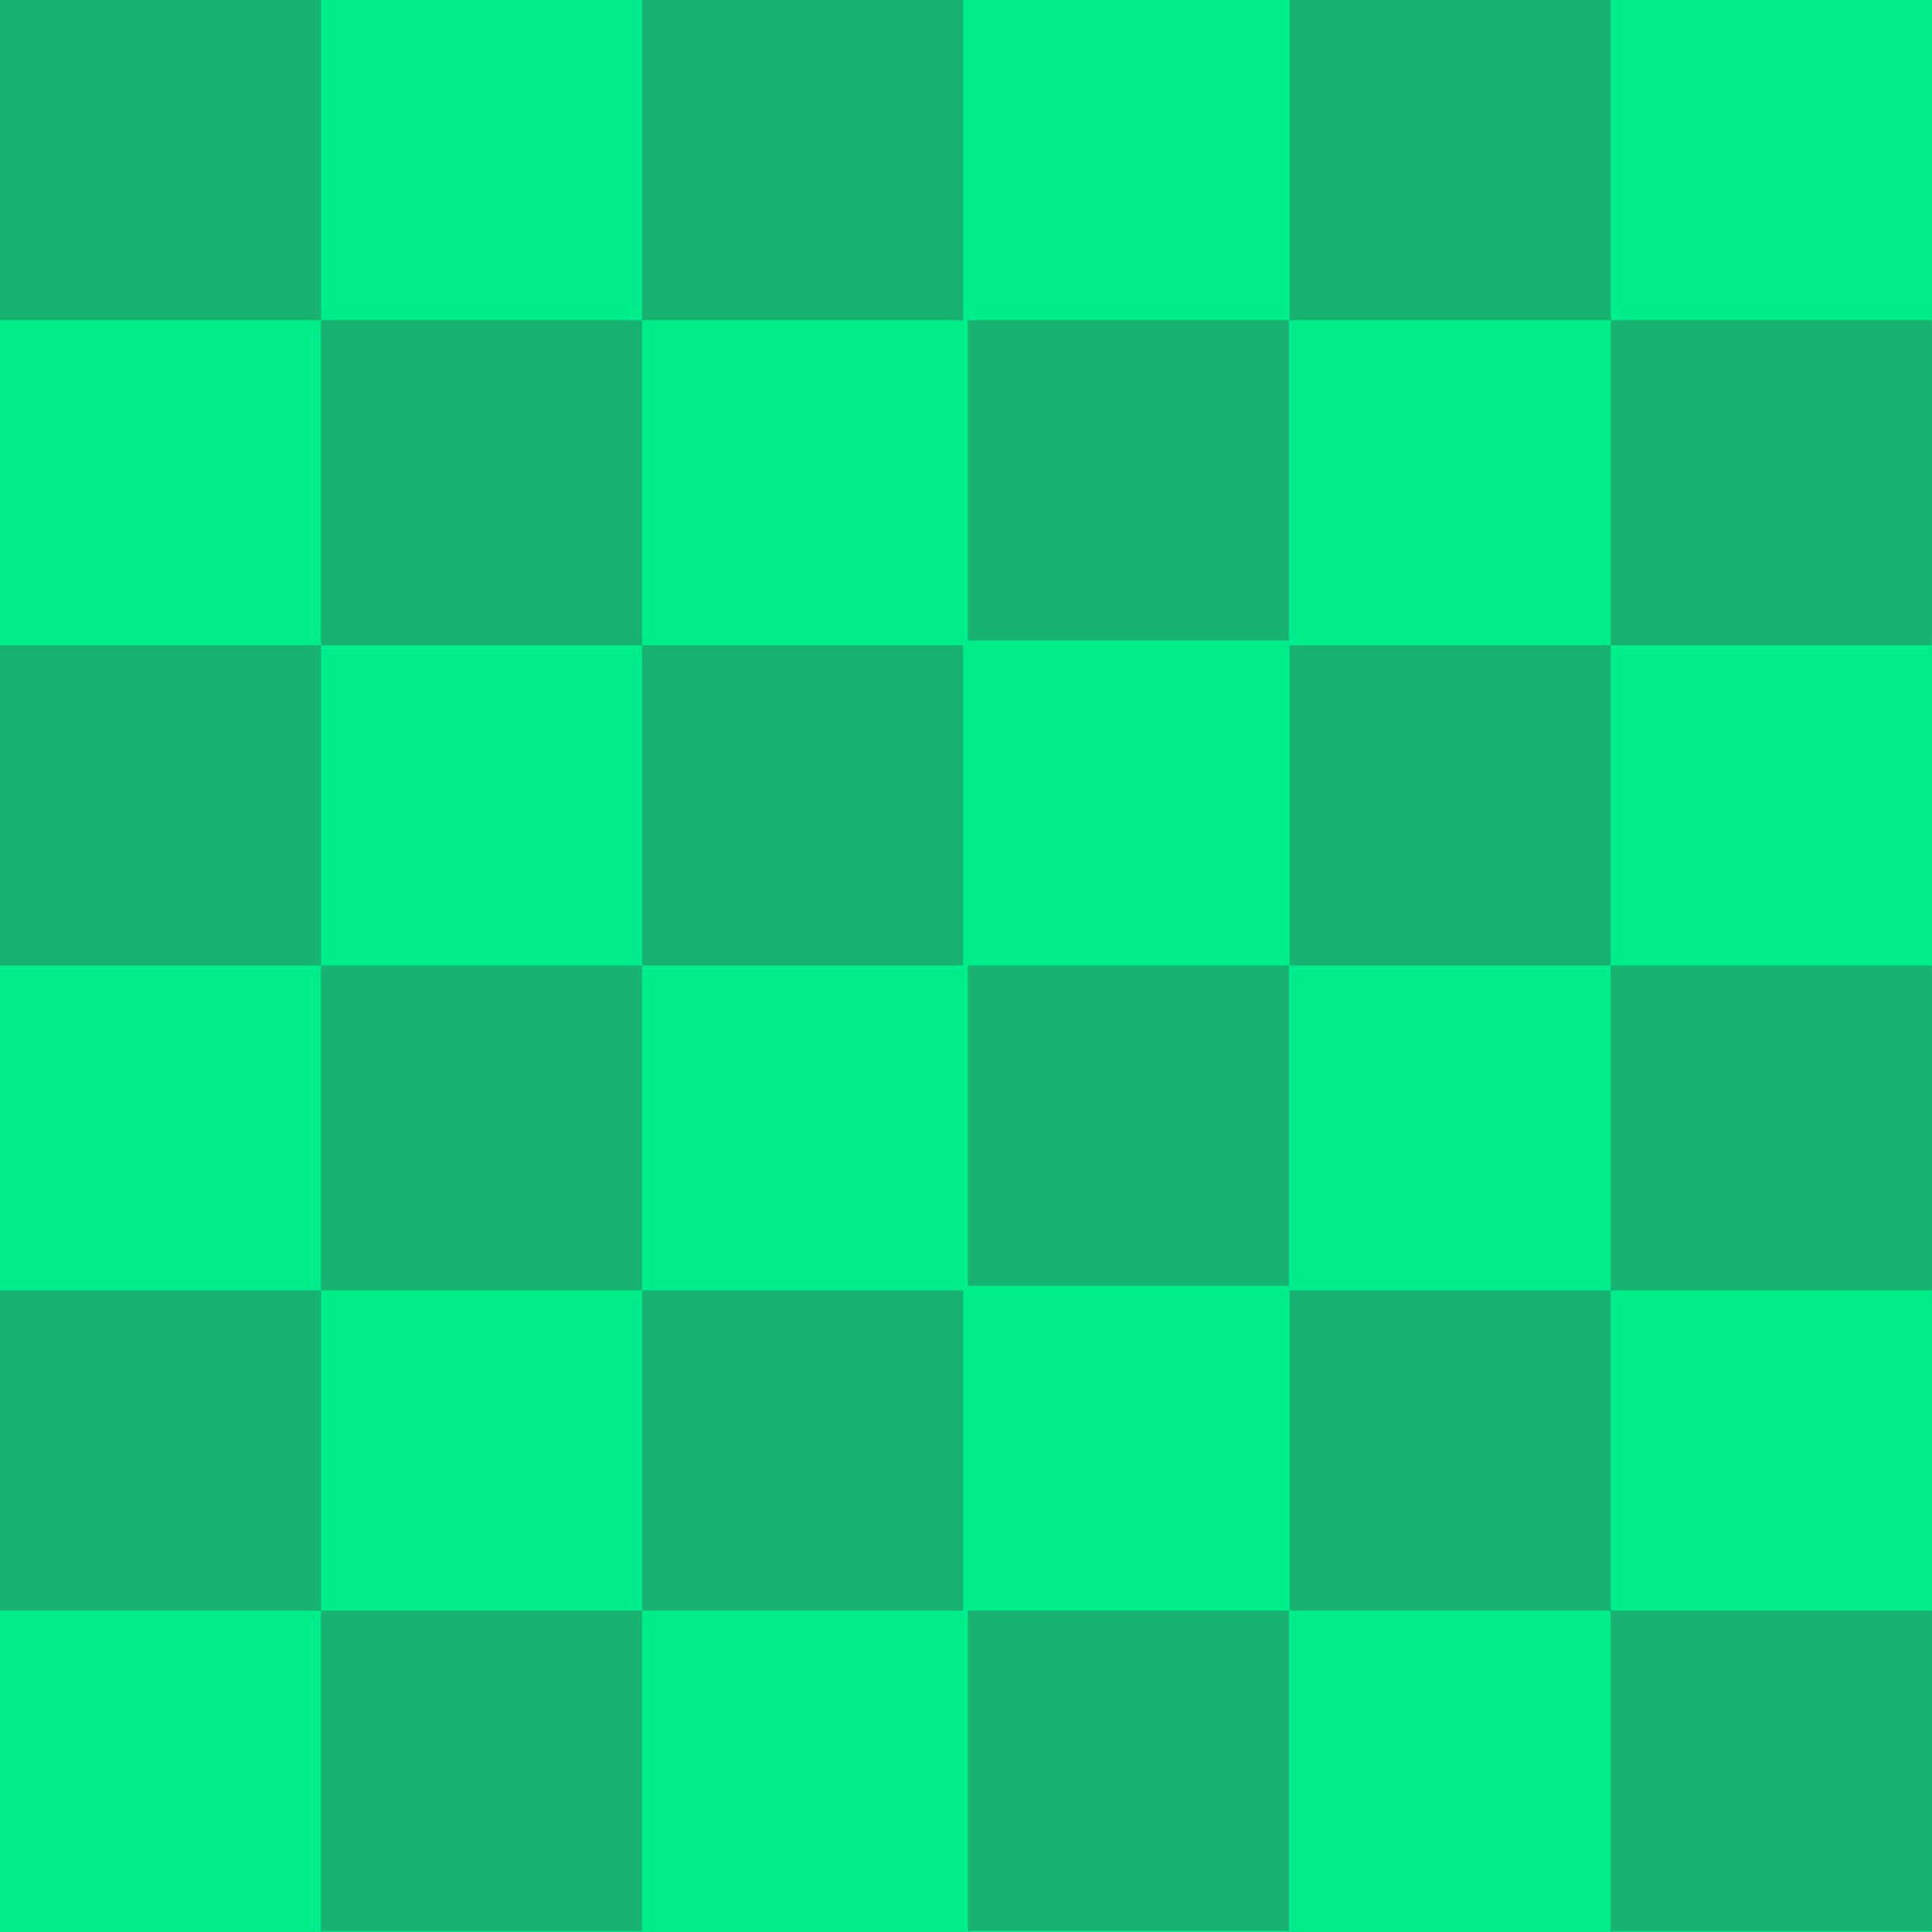
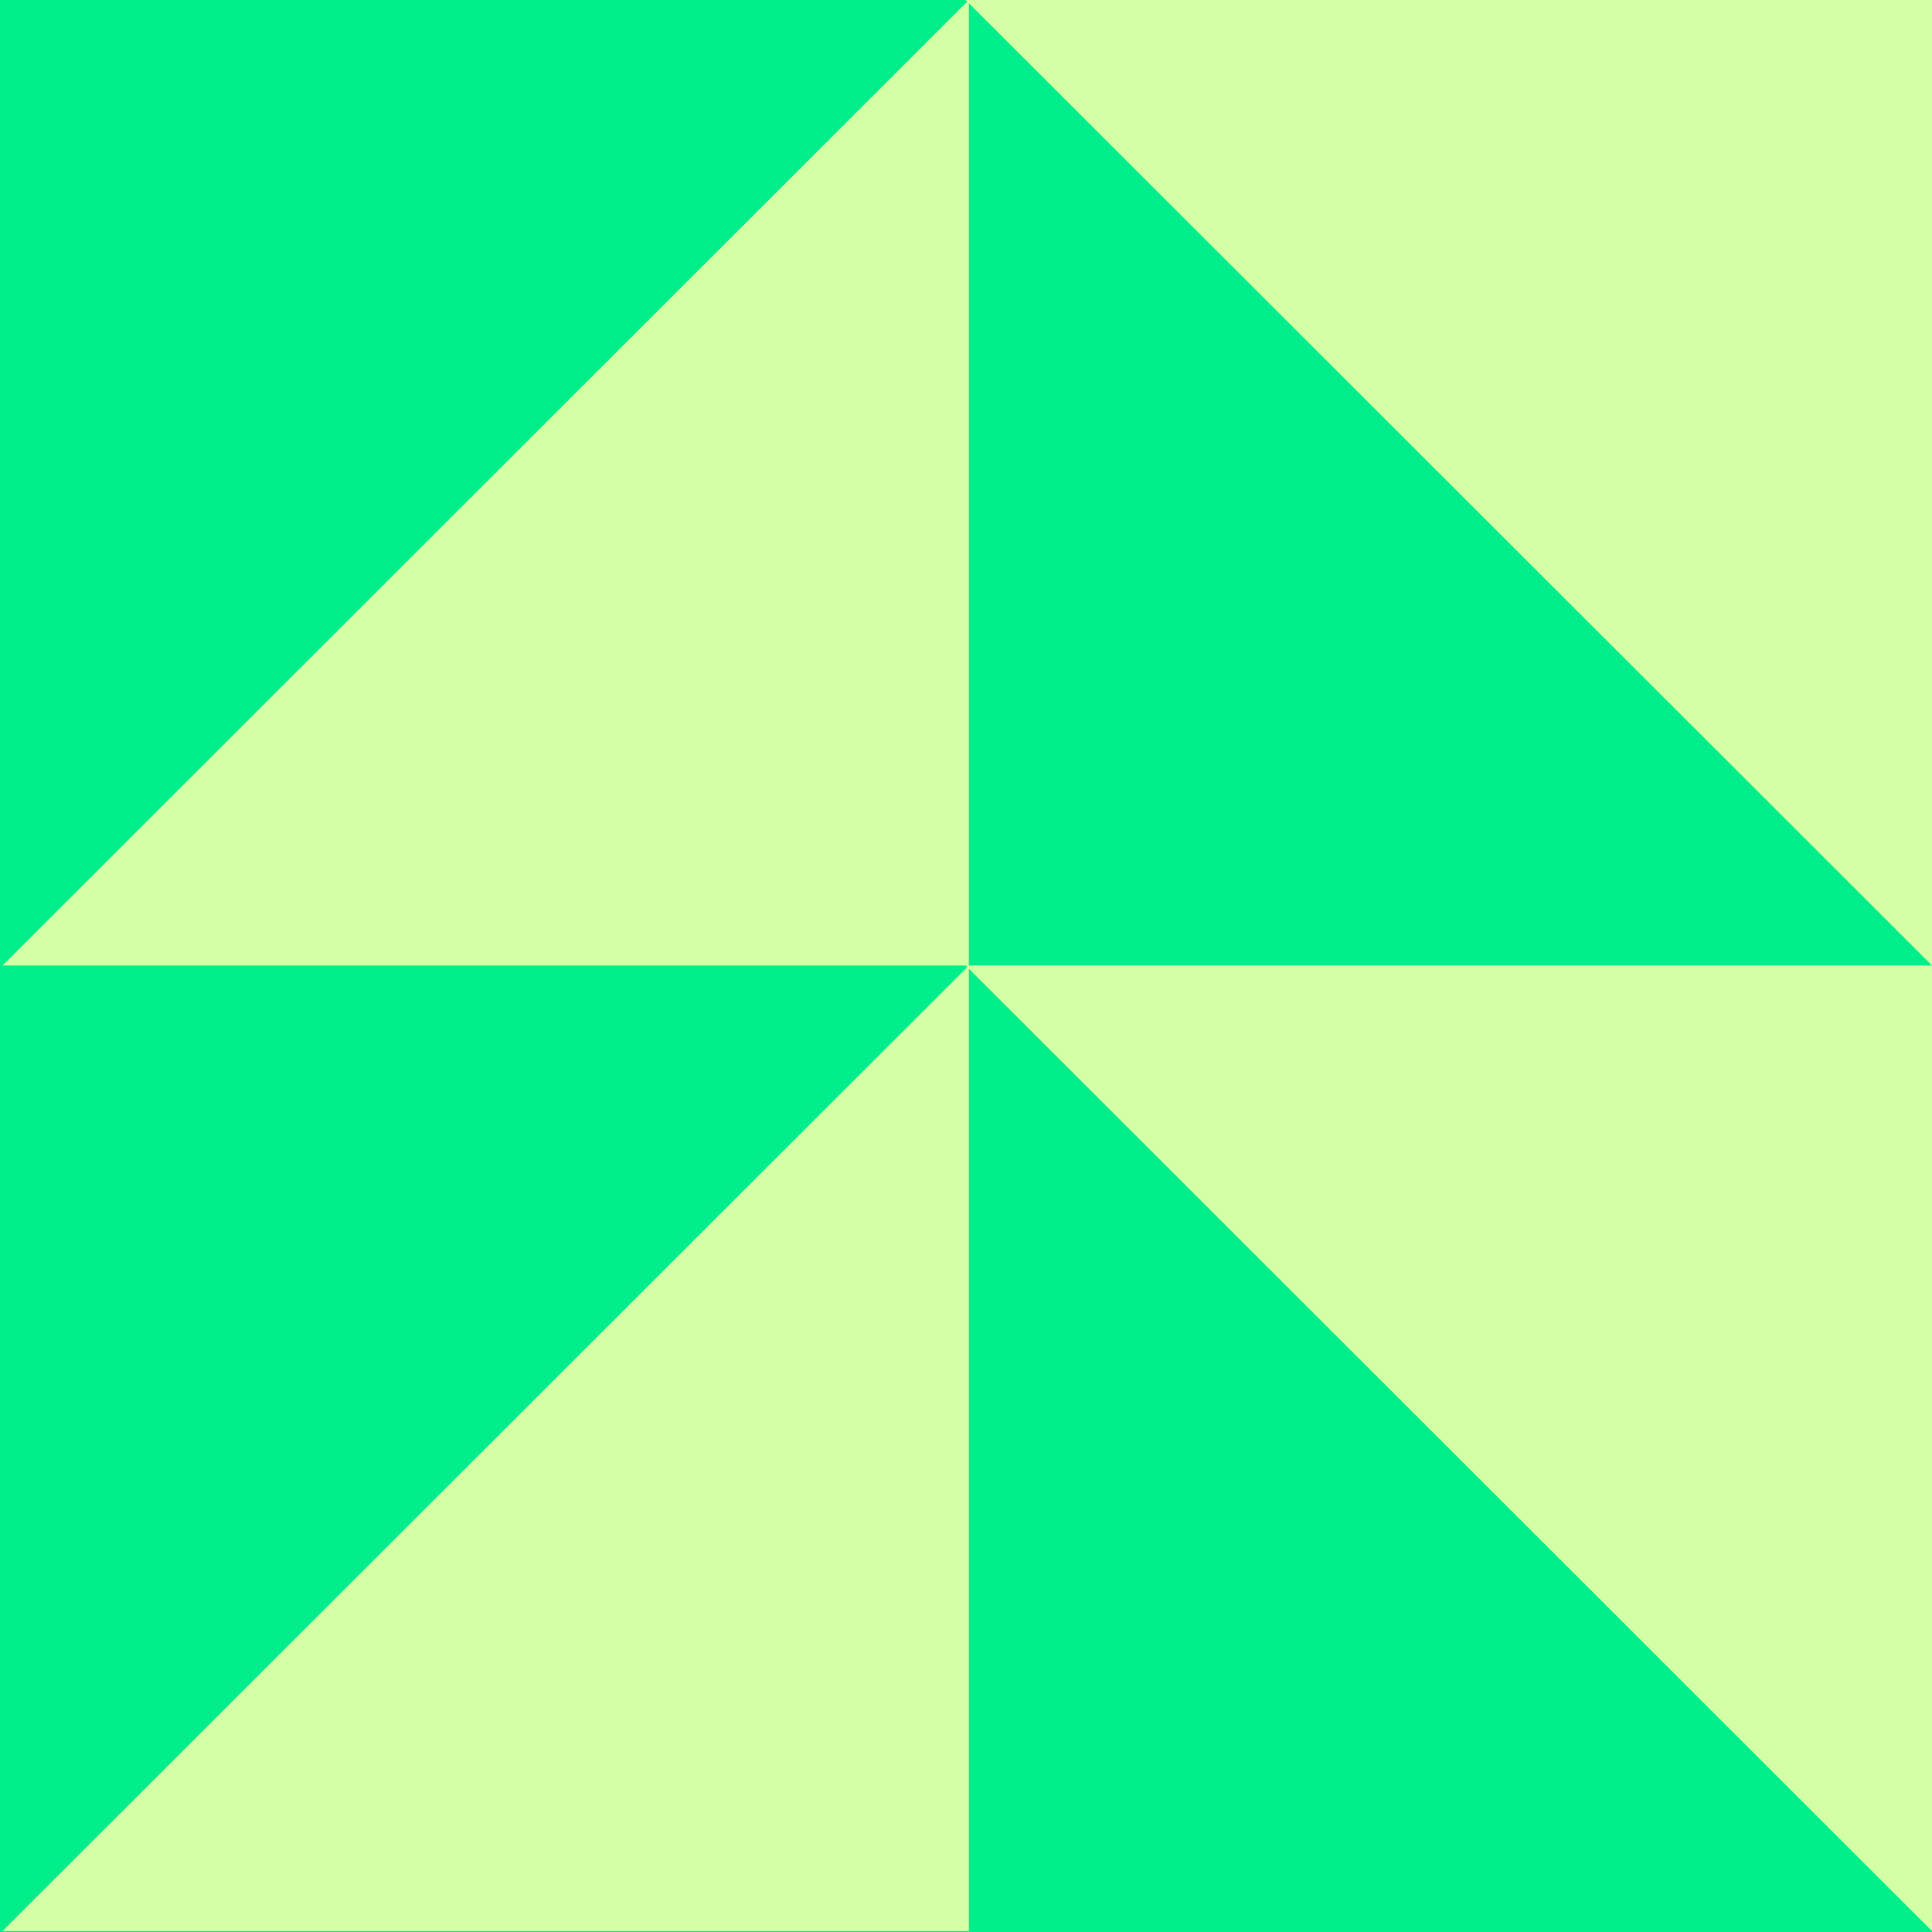
- <svg xmlns="http://www.w3.org/2000/svg" id="_레이어_1" data-name="레이어 1" width="512" height="512" viewBox="0 0 512 512">
+ <svg xmlns="http://www.w3.org/2000/svg" id="_레이어_1" data-name="레이어 1" viewBox="0 0 512 512">
  <defs>
    <style>
      .cls-1 {
-         fill: #18b273;
+         fill: #d5ffa4;
      }

      .cls-2 {
        fill: #00ed8c;
      }
    </style>
  </defs>
-   <rect class="cls-2" width="512" height="512" />
-   <g>
-     <g>
-       <rect class="cls-1" x="170.16" y="341.97" width="85.08" height="84.87" />
-       <rect class="cls-1" x="85.08" y="426.84" width="85.08" height="84.87" />
-       <rect class="cls-1" x="85.08" y="257.1" width="85.08" height="84.87" />
-       <rect class="cls-1" y="341.97" width="85.08" height="84.87" />
-       <rect class="cls-1" x="170.16" y="170.99" width="85.08" height="84.87" />
-       <rect class="cls-1" x="85.08" y="255.86" width="85.08" height="84.87" />
-       <rect class="cls-1" x="85.08" y="86.12" width="85.08" height="84.87" />
-       <rect class="cls-1" y="170.99" width="85.08" height="84.87" />
-       <rect class="cls-1" x="170.16" width="85.08" height="84.87" />
-       <rect class="cls-1" x="85.08" y="84.87" width="85.08" height="84.87" />
-       <rect class="cls-1" width="85.08" height="84.87" />
-       <rect class="cls-1" x="85.08" y="426.84" width="85.08" height="84.87" />
-       <rect class="cls-1" x="256.5" y="255.86" width="85.08" height="84.87" />
-       <rect class="cls-1" x="256.5" y="84.87" width="85.08" height="84.87" />
-       <rect class="cls-1" x="256.5" y="426.84" width="85.08" height="84.87" />
-     </g>
-     <g>
-       <rect class="cls-1" x="426.85" y="426.84" width="85.08" height="84.87" />
-       <rect class="cls-1" x="426.85" y="257.1" width="85.08" height="84.87" />
-       <rect class="cls-1" x="341.77" y="341.97" width="85.08" height="84.87" />
-       <rect class="cls-1" x="426.85" y="255.86" width="85.08" height="84.87" />
-       <rect class="cls-1" x="426.85" y="86.12" width="85.08" height="84.87" />
-       <rect class="cls-1" x="341.77" y="170.99" width="85.08" height="84.87" />
-       <rect class="cls-1" x="426.85" y="84.87" width="85.08" height="84.87" />
-       <rect class="cls-1" x="341.77" width="85.08" height="84.87" />
-       <rect class="cls-1" x="426.85" y="426.84" width="85.08" height="84.87" />
-     </g>
-   </g>
+   <rect class="cls-2" y="0" width="512" height="512" transform="translate(512 512) rotate(180)" />
+   <polygon class="cls-1" points="512 255.87 255.9 255.87 512 511.75 512 255.87" />
+   <polygon class="cls-1" points="256.76 511.75 256.76 255.87 .66 511.75 256.76 511.75" />
+   <polygon class="cls-1" points="512 0 255.9 0 512 255.87 512 0" />
+   <polygon class="cls-1" points="256.76 255.87 256.76 0 .66 255.87 256.76 255.87" />
</svg>
